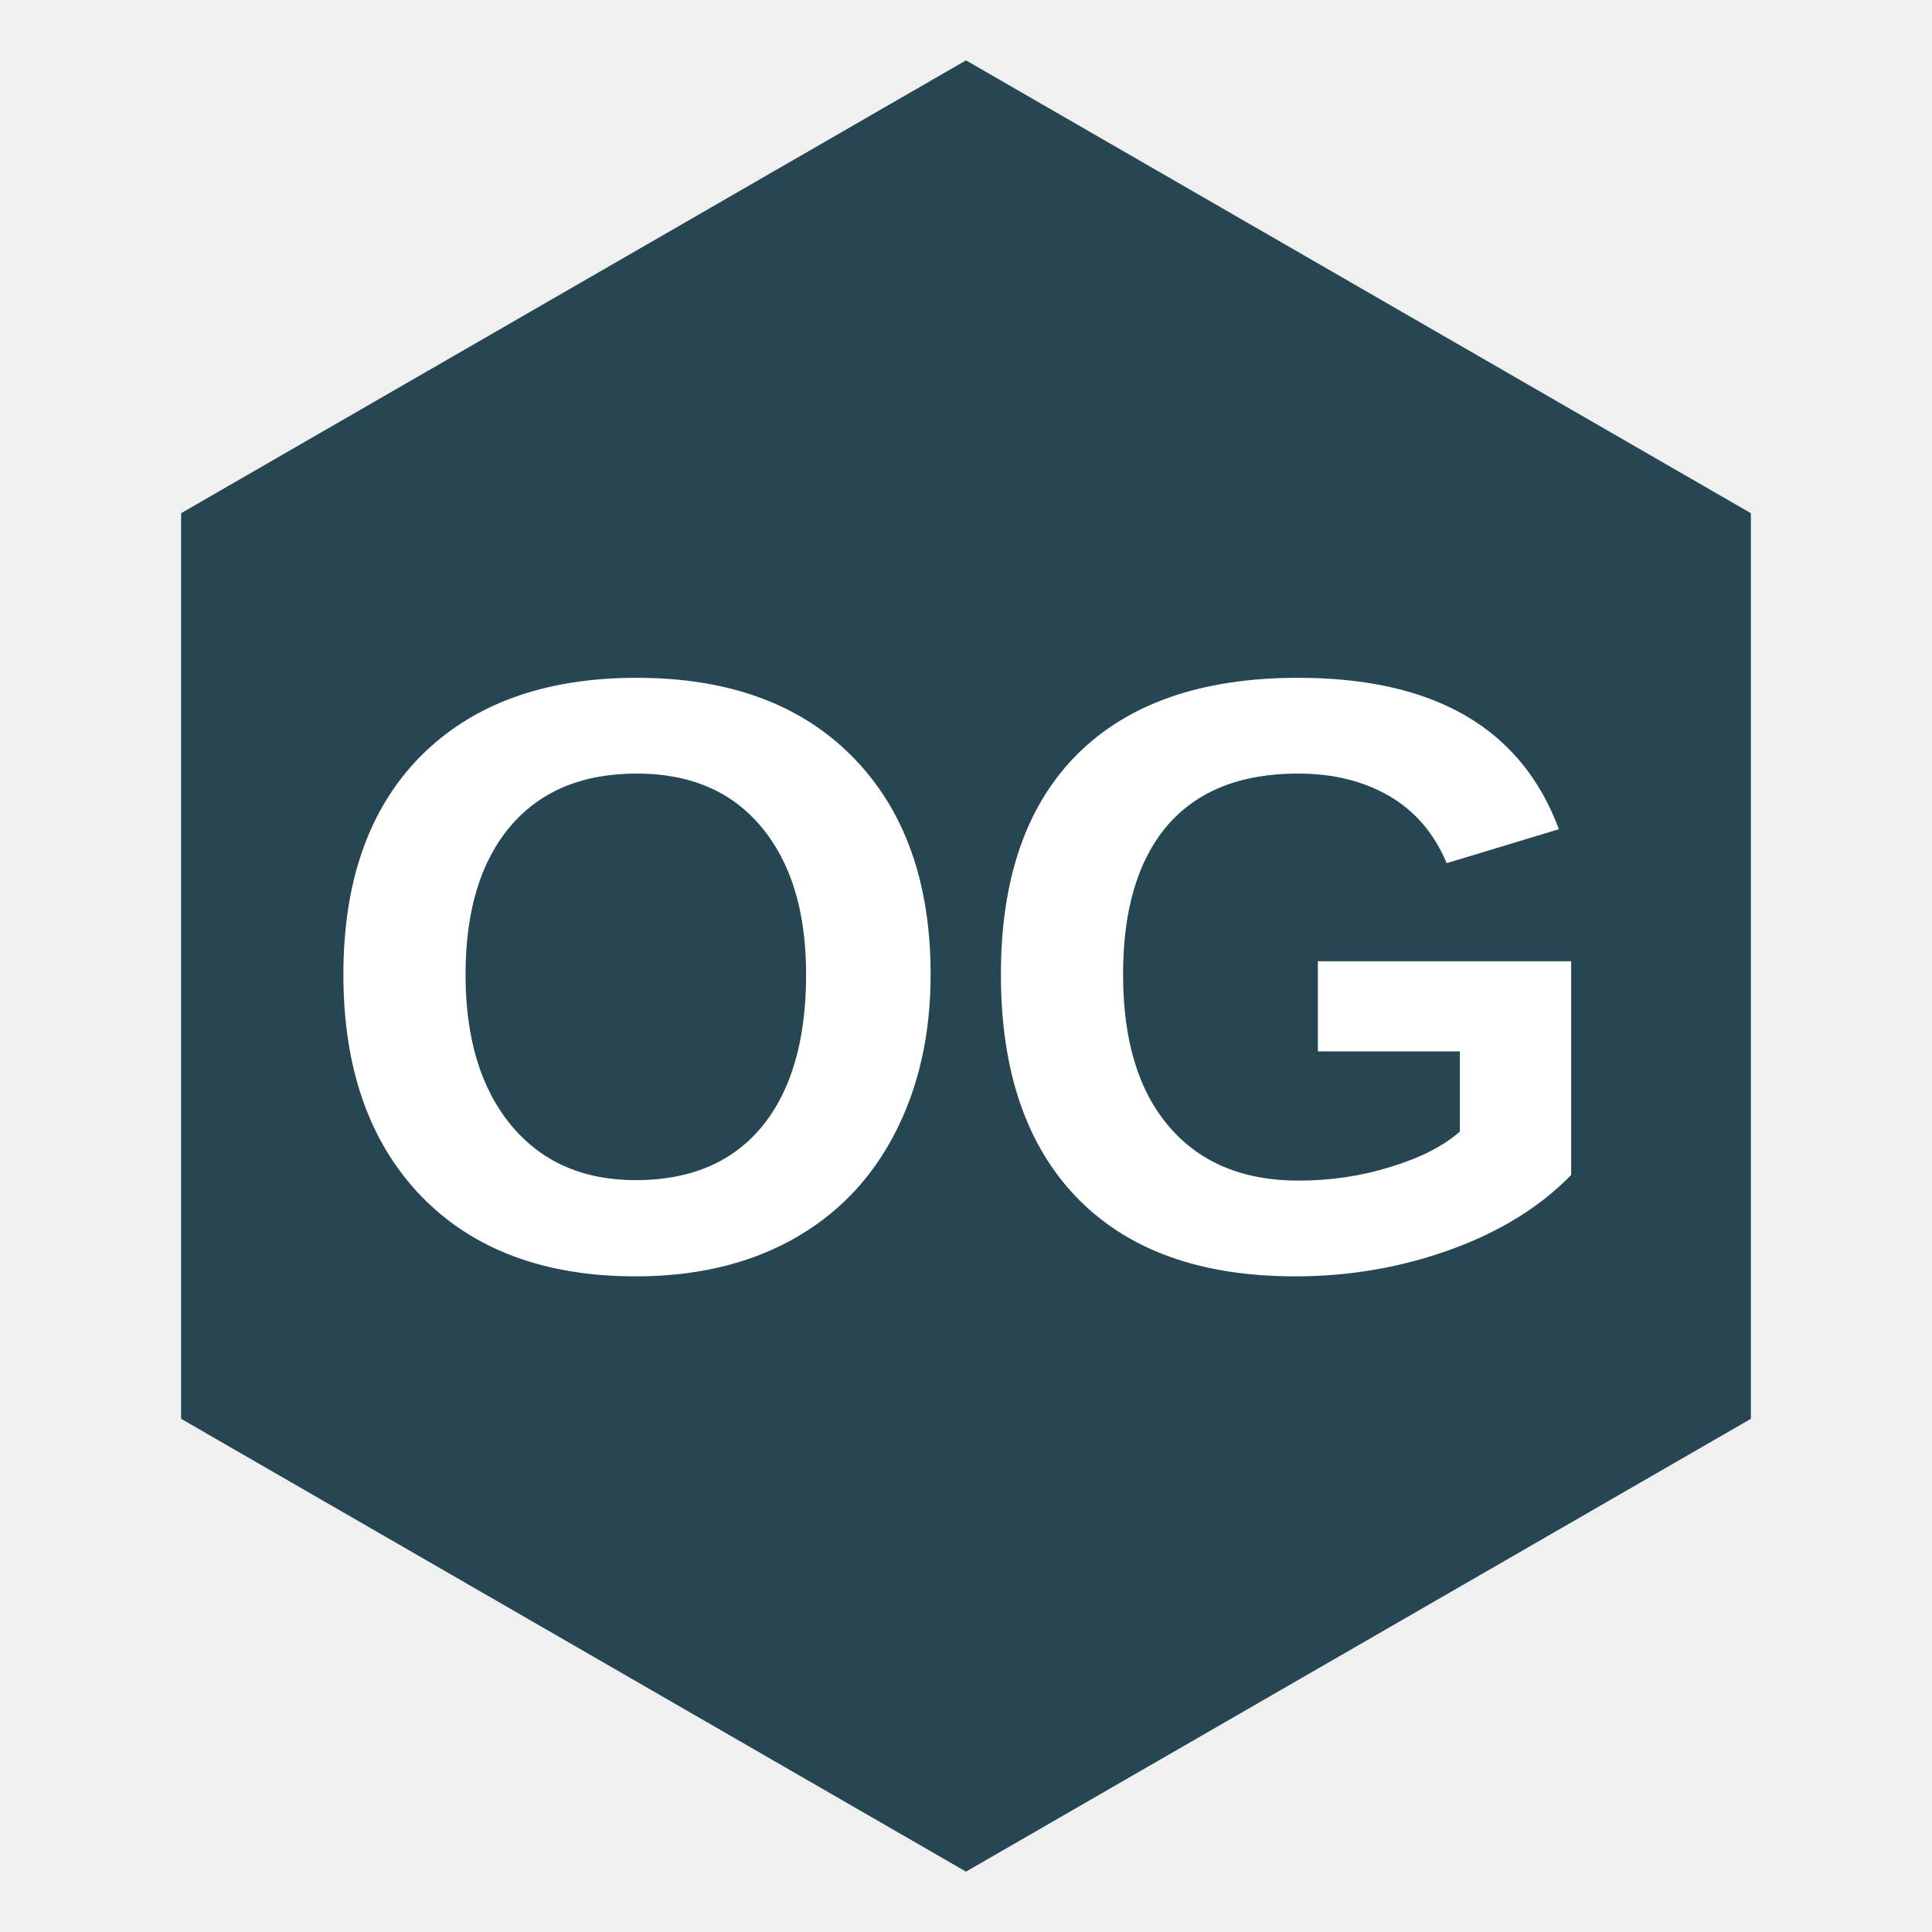
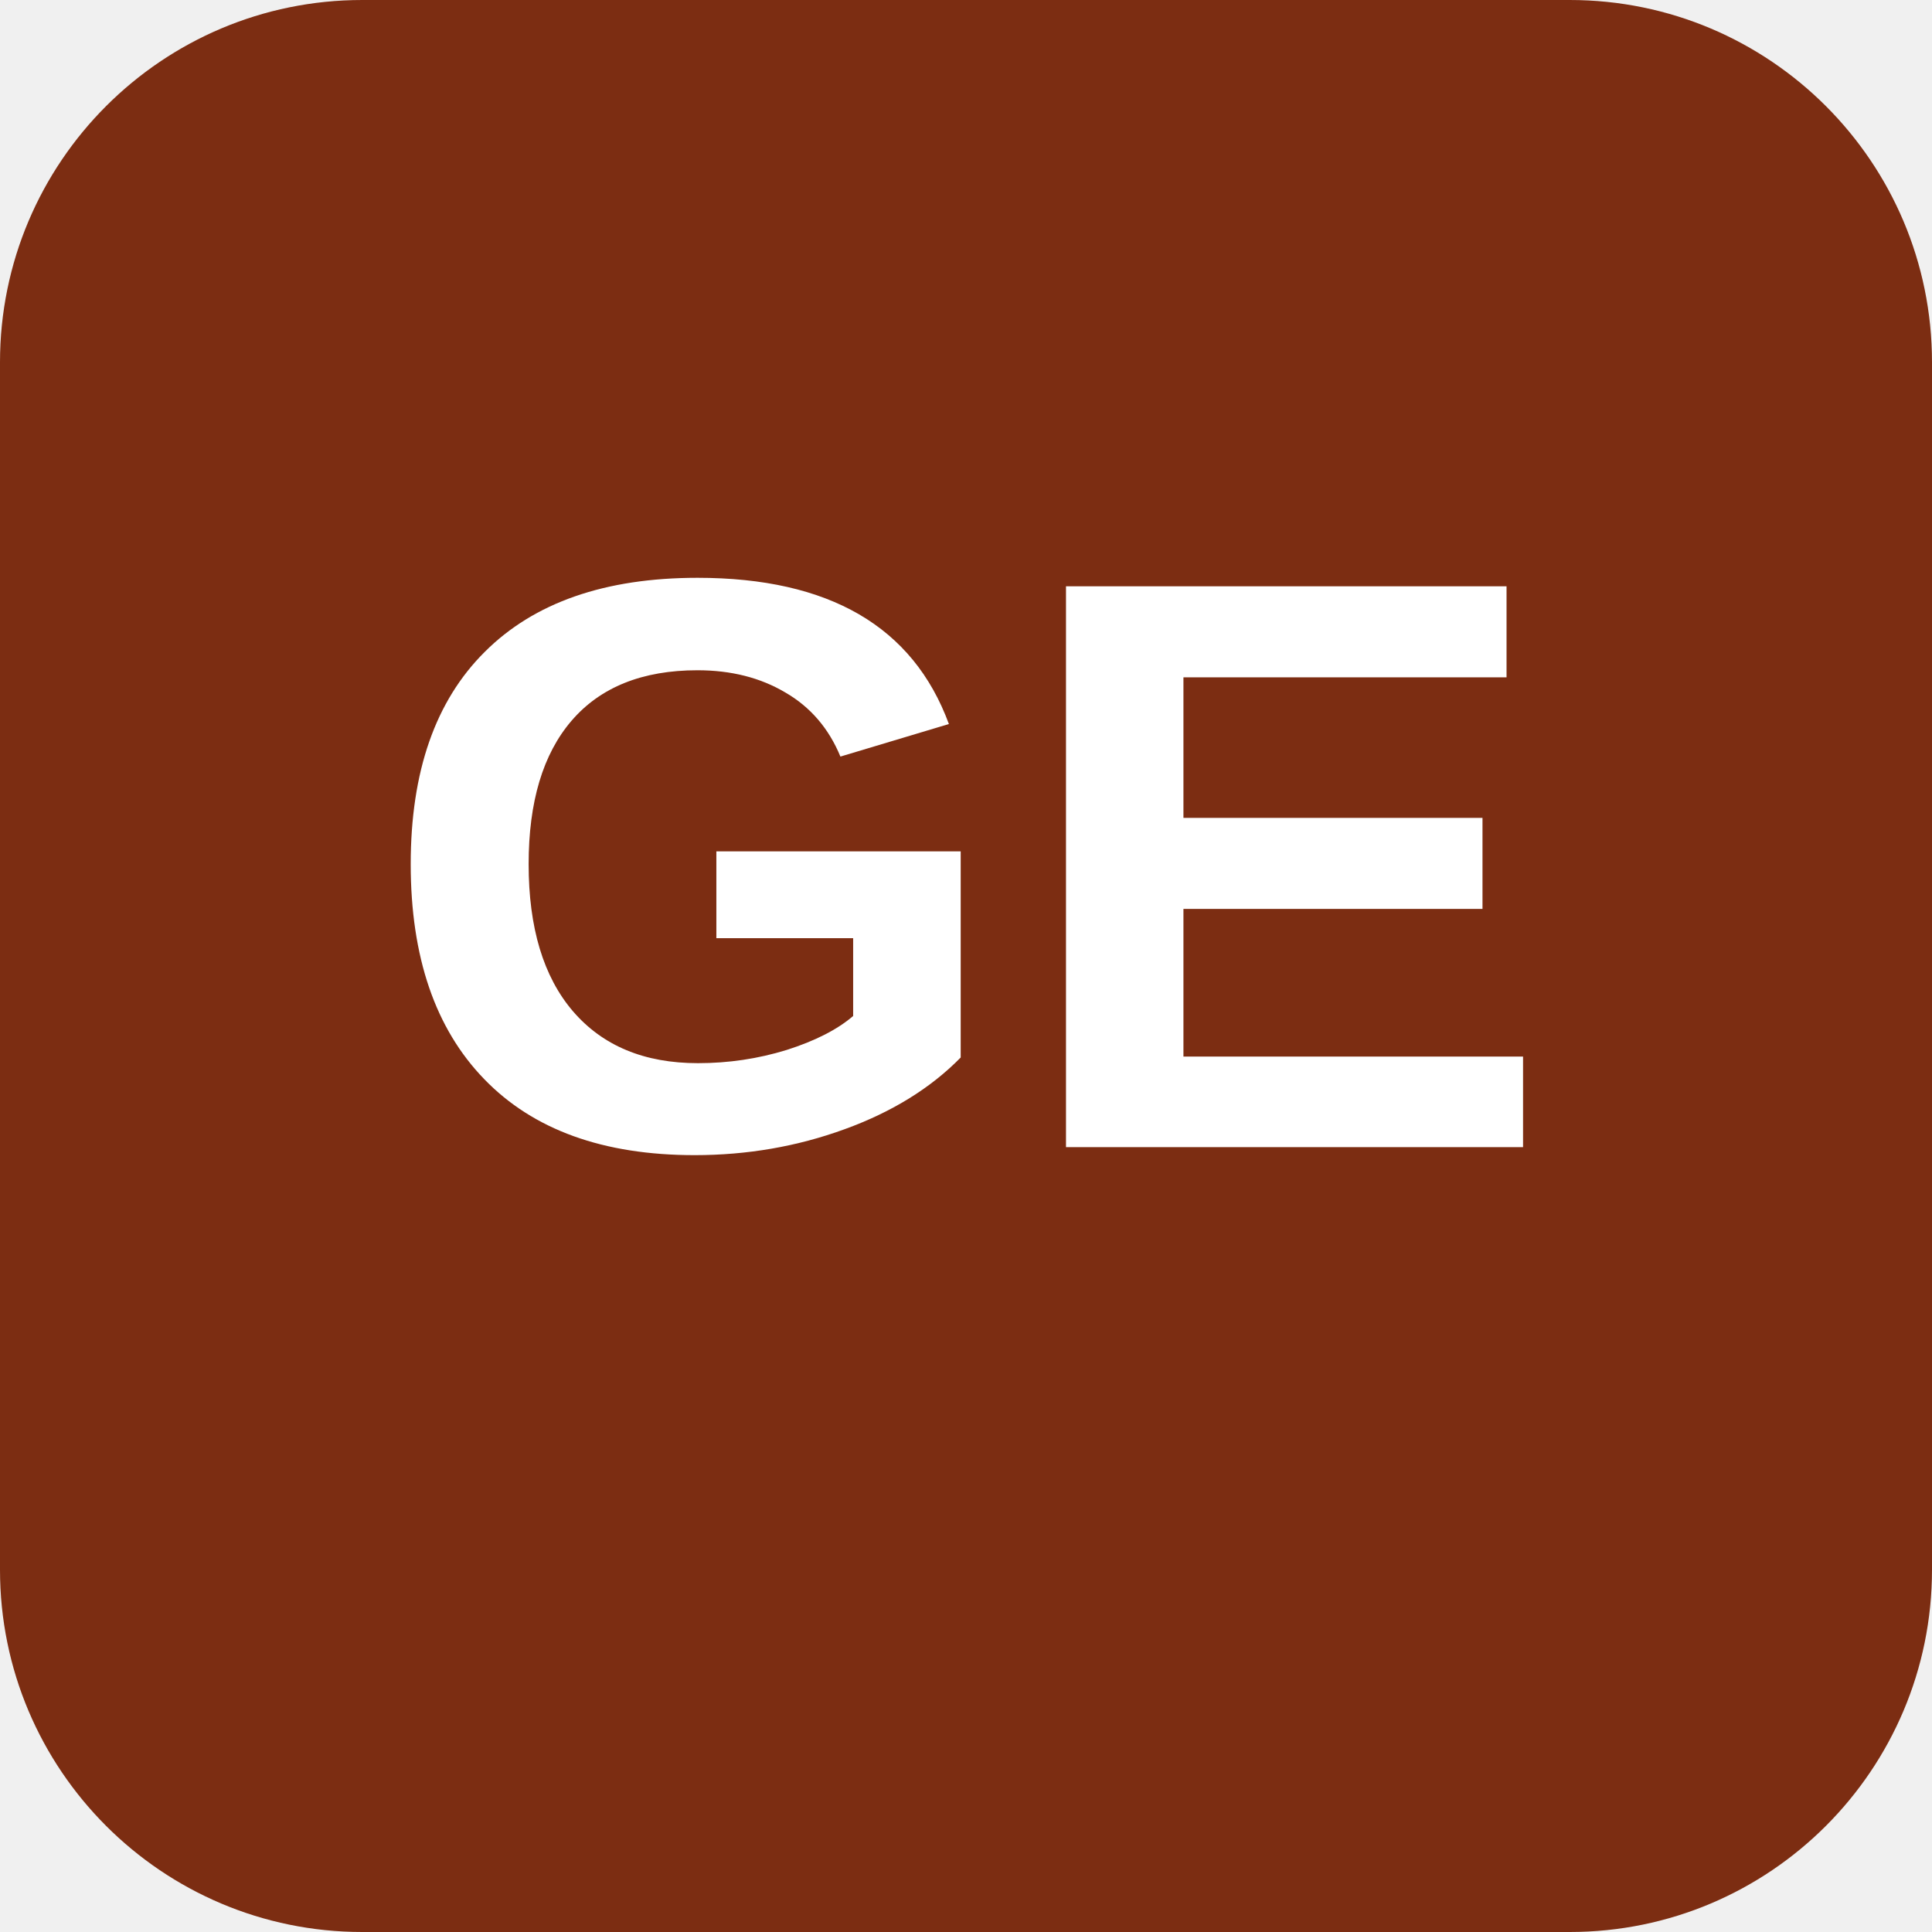
<svg xmlns="http://www.w3.org/2000/svg" viewBox="0 0 64 64" width="64" height="64">
-   <polygon points="32,2 58,17 58,47 32,62 6,47 6,17" fill="#264653" />
-   <text x="32" y="42" text-anchor="middle" font-family="Arial,sans-serif" font-size="28" font-weight="700" fill="white">OG</text>
+   <rect width="64" height="64" rx="12" fill="#7C2D12" />
+   <text x="32" y="38" font-family="Arial,Helvetica,sans-serif" font-size="27" font-weight="900" text-anchor="middle" fill="#FFFFFF">GE</text>
</svg>
